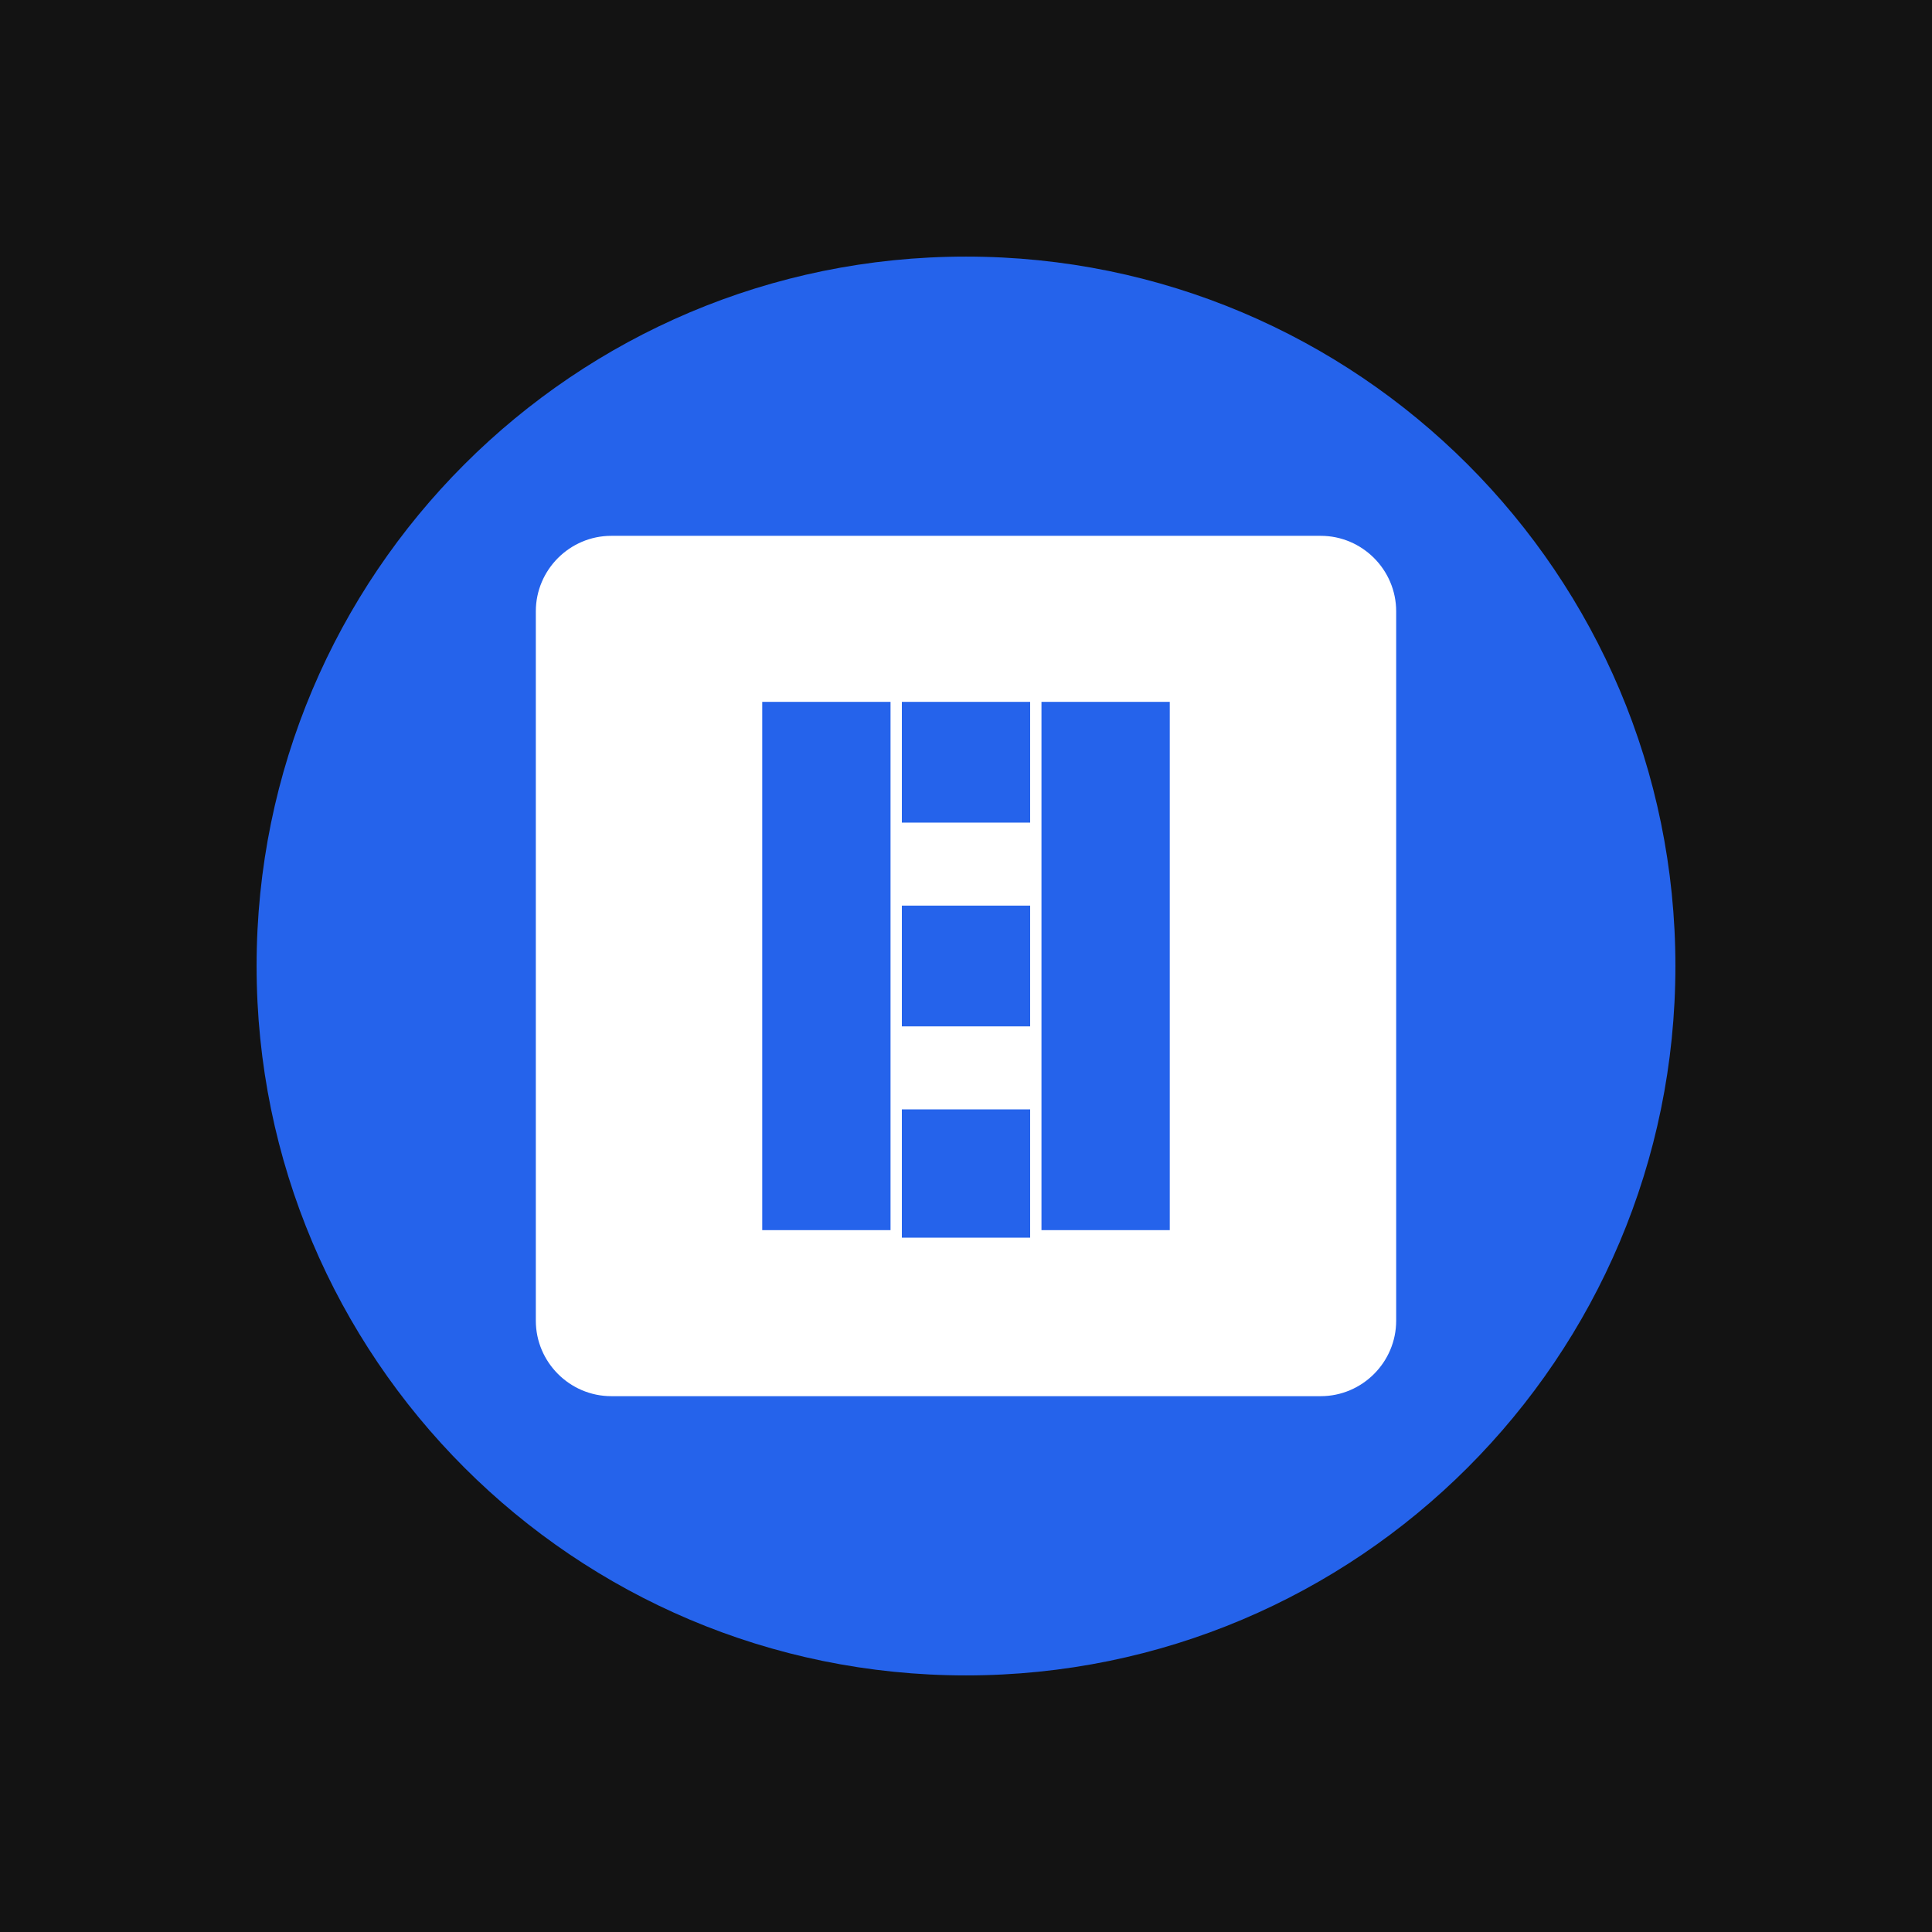
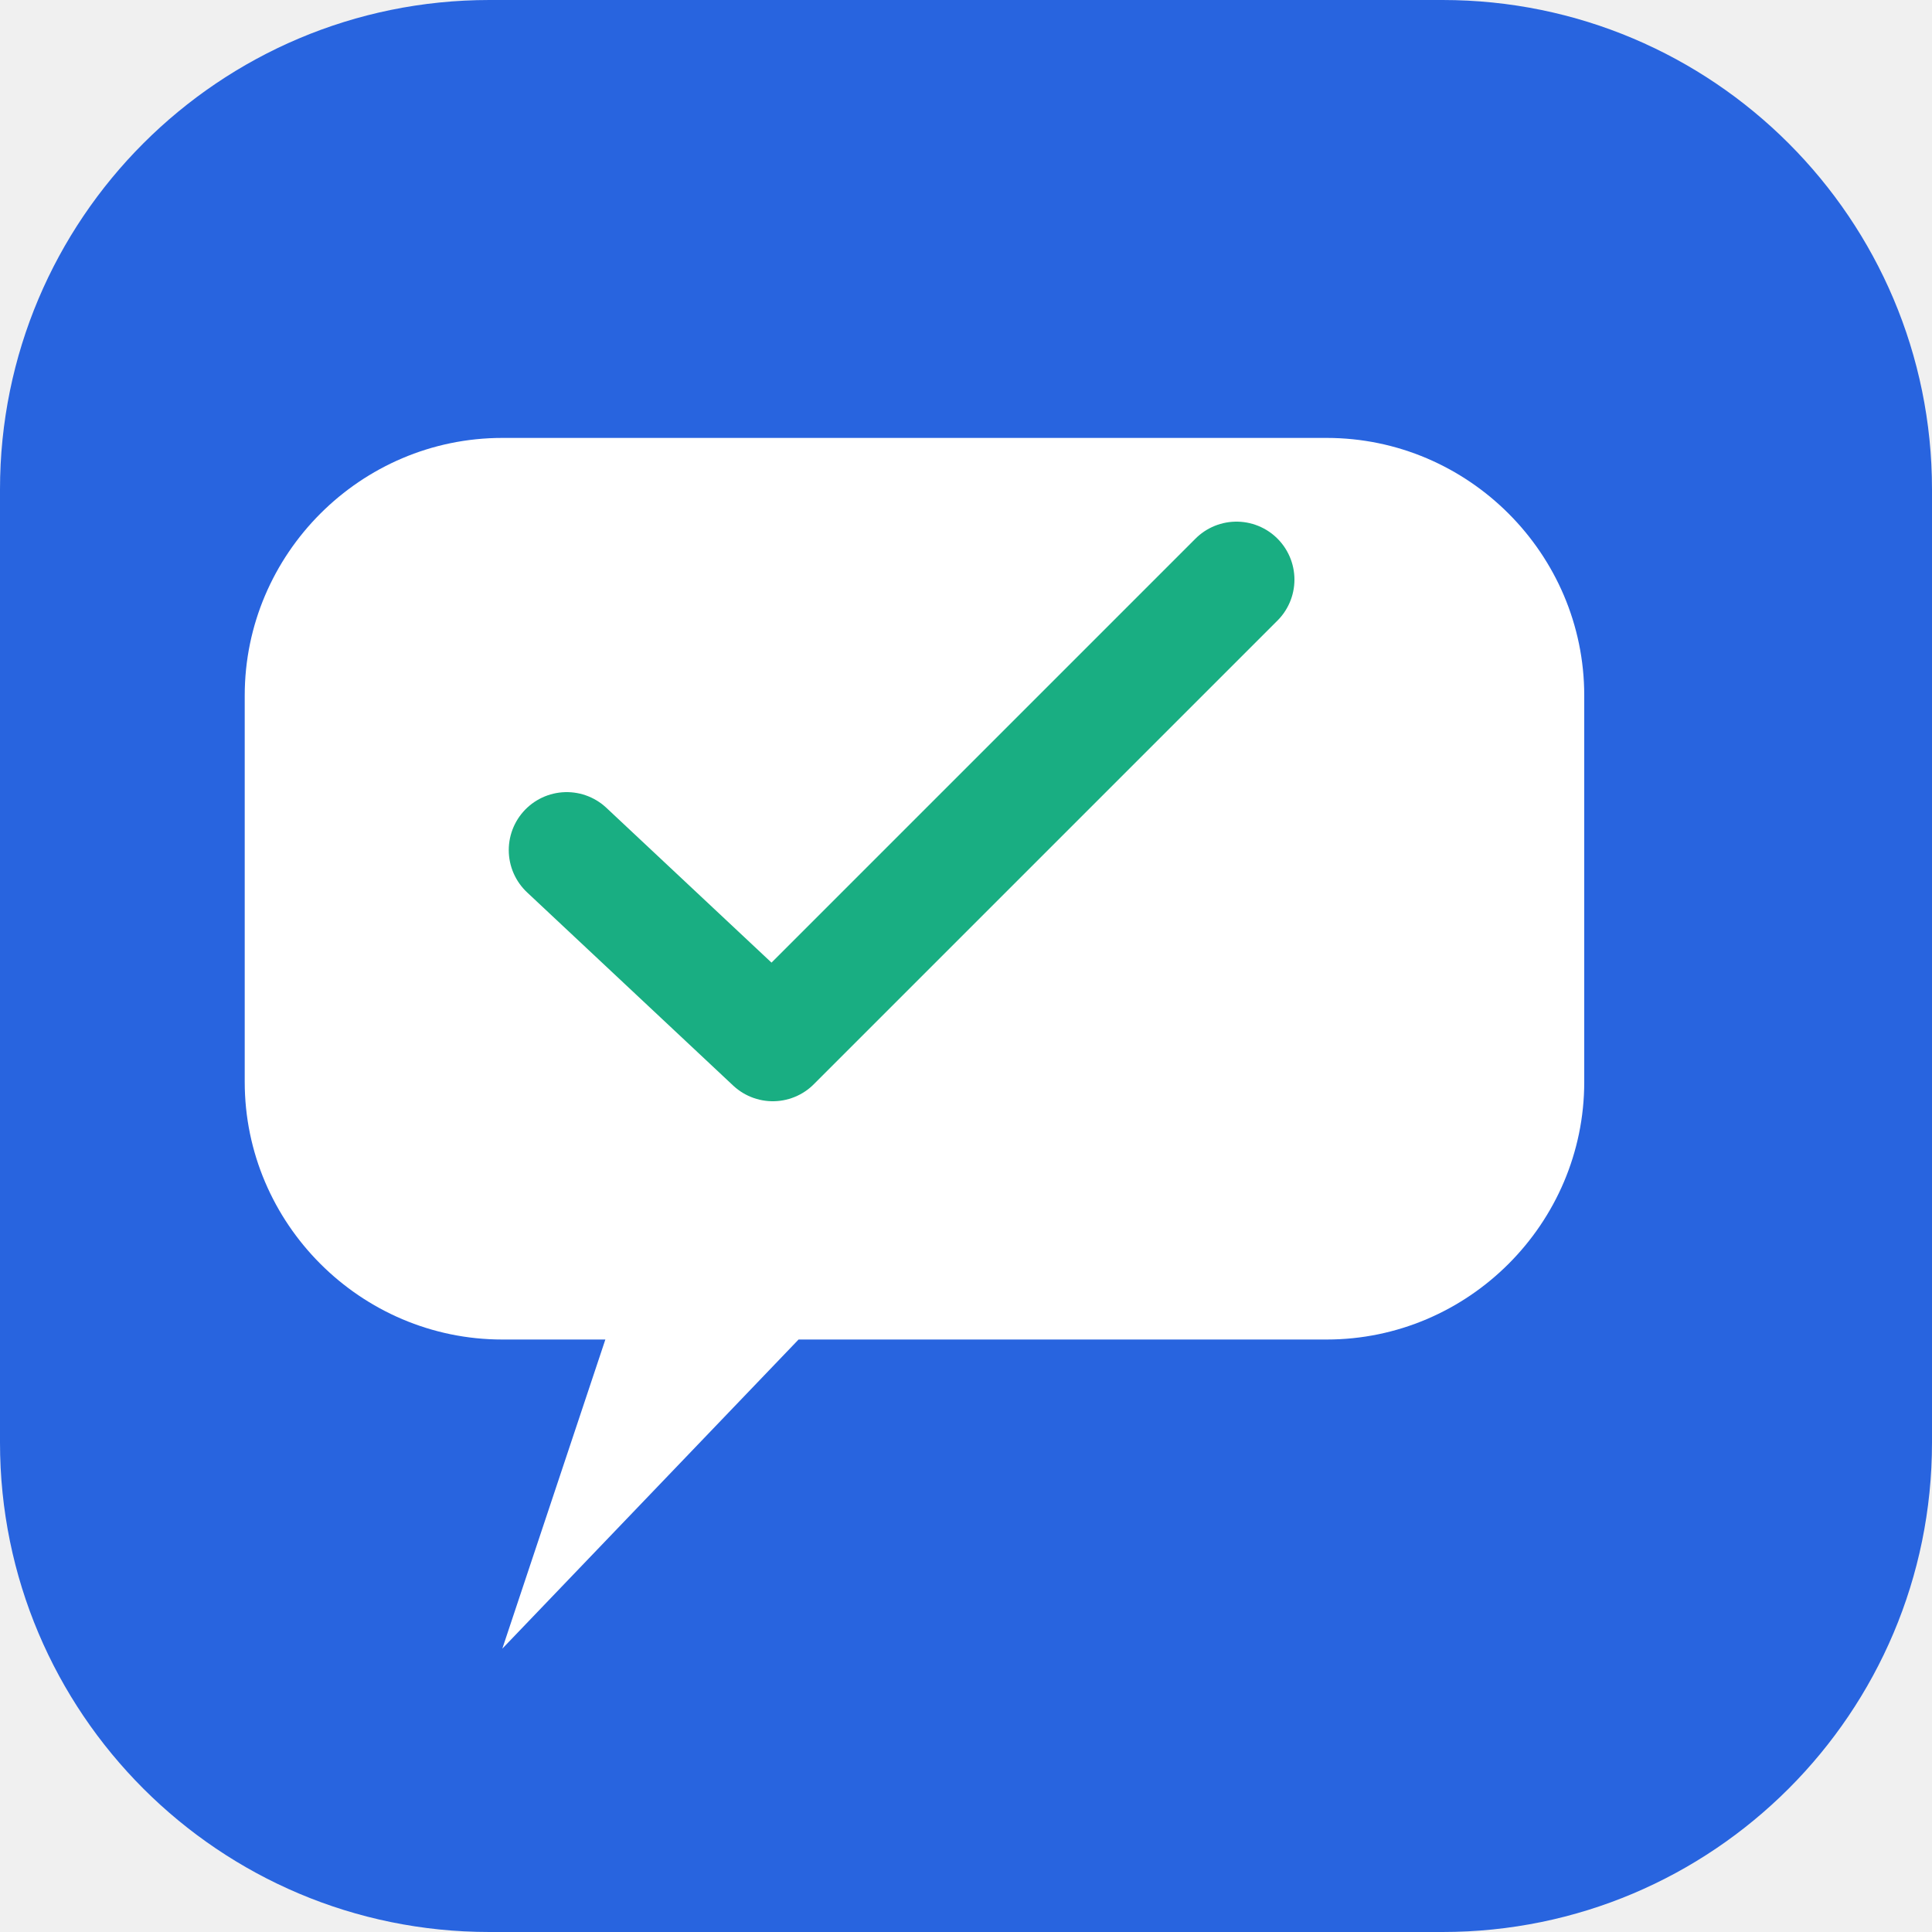
- <svg xmlns="http://www.w3.org/2000/svg" viewBox="0 0 512 512">
-   <rect width="512" height="512" fill="#131313" />
-   <circle cx="256" cy="256" r="188" fill="#2563eb" />
-   <path fill="#fff" d="M162 142h188c11 0 20 9 20 20v188c0 11-9 20-20 20H162c-11 0-20-9-20-20V162c0-11 9-20 20-20Zm40 44v140h34V186h-34Zm74 0v140h34V186h-34Zm-37 0v32h34v-32h-34Zm0 54v32h34v-32h-34Zm0 54v34h34v-34h-34Z" />
+ <svg xmlns="http://www.w3.org/2000/svg" viewBox="0 0 150 150">
+   <rect width="150" height="150" rx="38" fill="#2864df" />
+   <path fill="#fff" d="M39 34h64c11 0 20 9 20 20v30c0 11-9 20-20 20H62l-23 24 8-24h-8c-11 0-20-9-20-20V54c0-11 9-20 20-20Z" />
+   <path fill="none" stroke="#19ae82" stroke-linecap="round" stroke-linejoin="round" stroke-width="9" d="m44 66 16 15 36-36" />
</svg>
